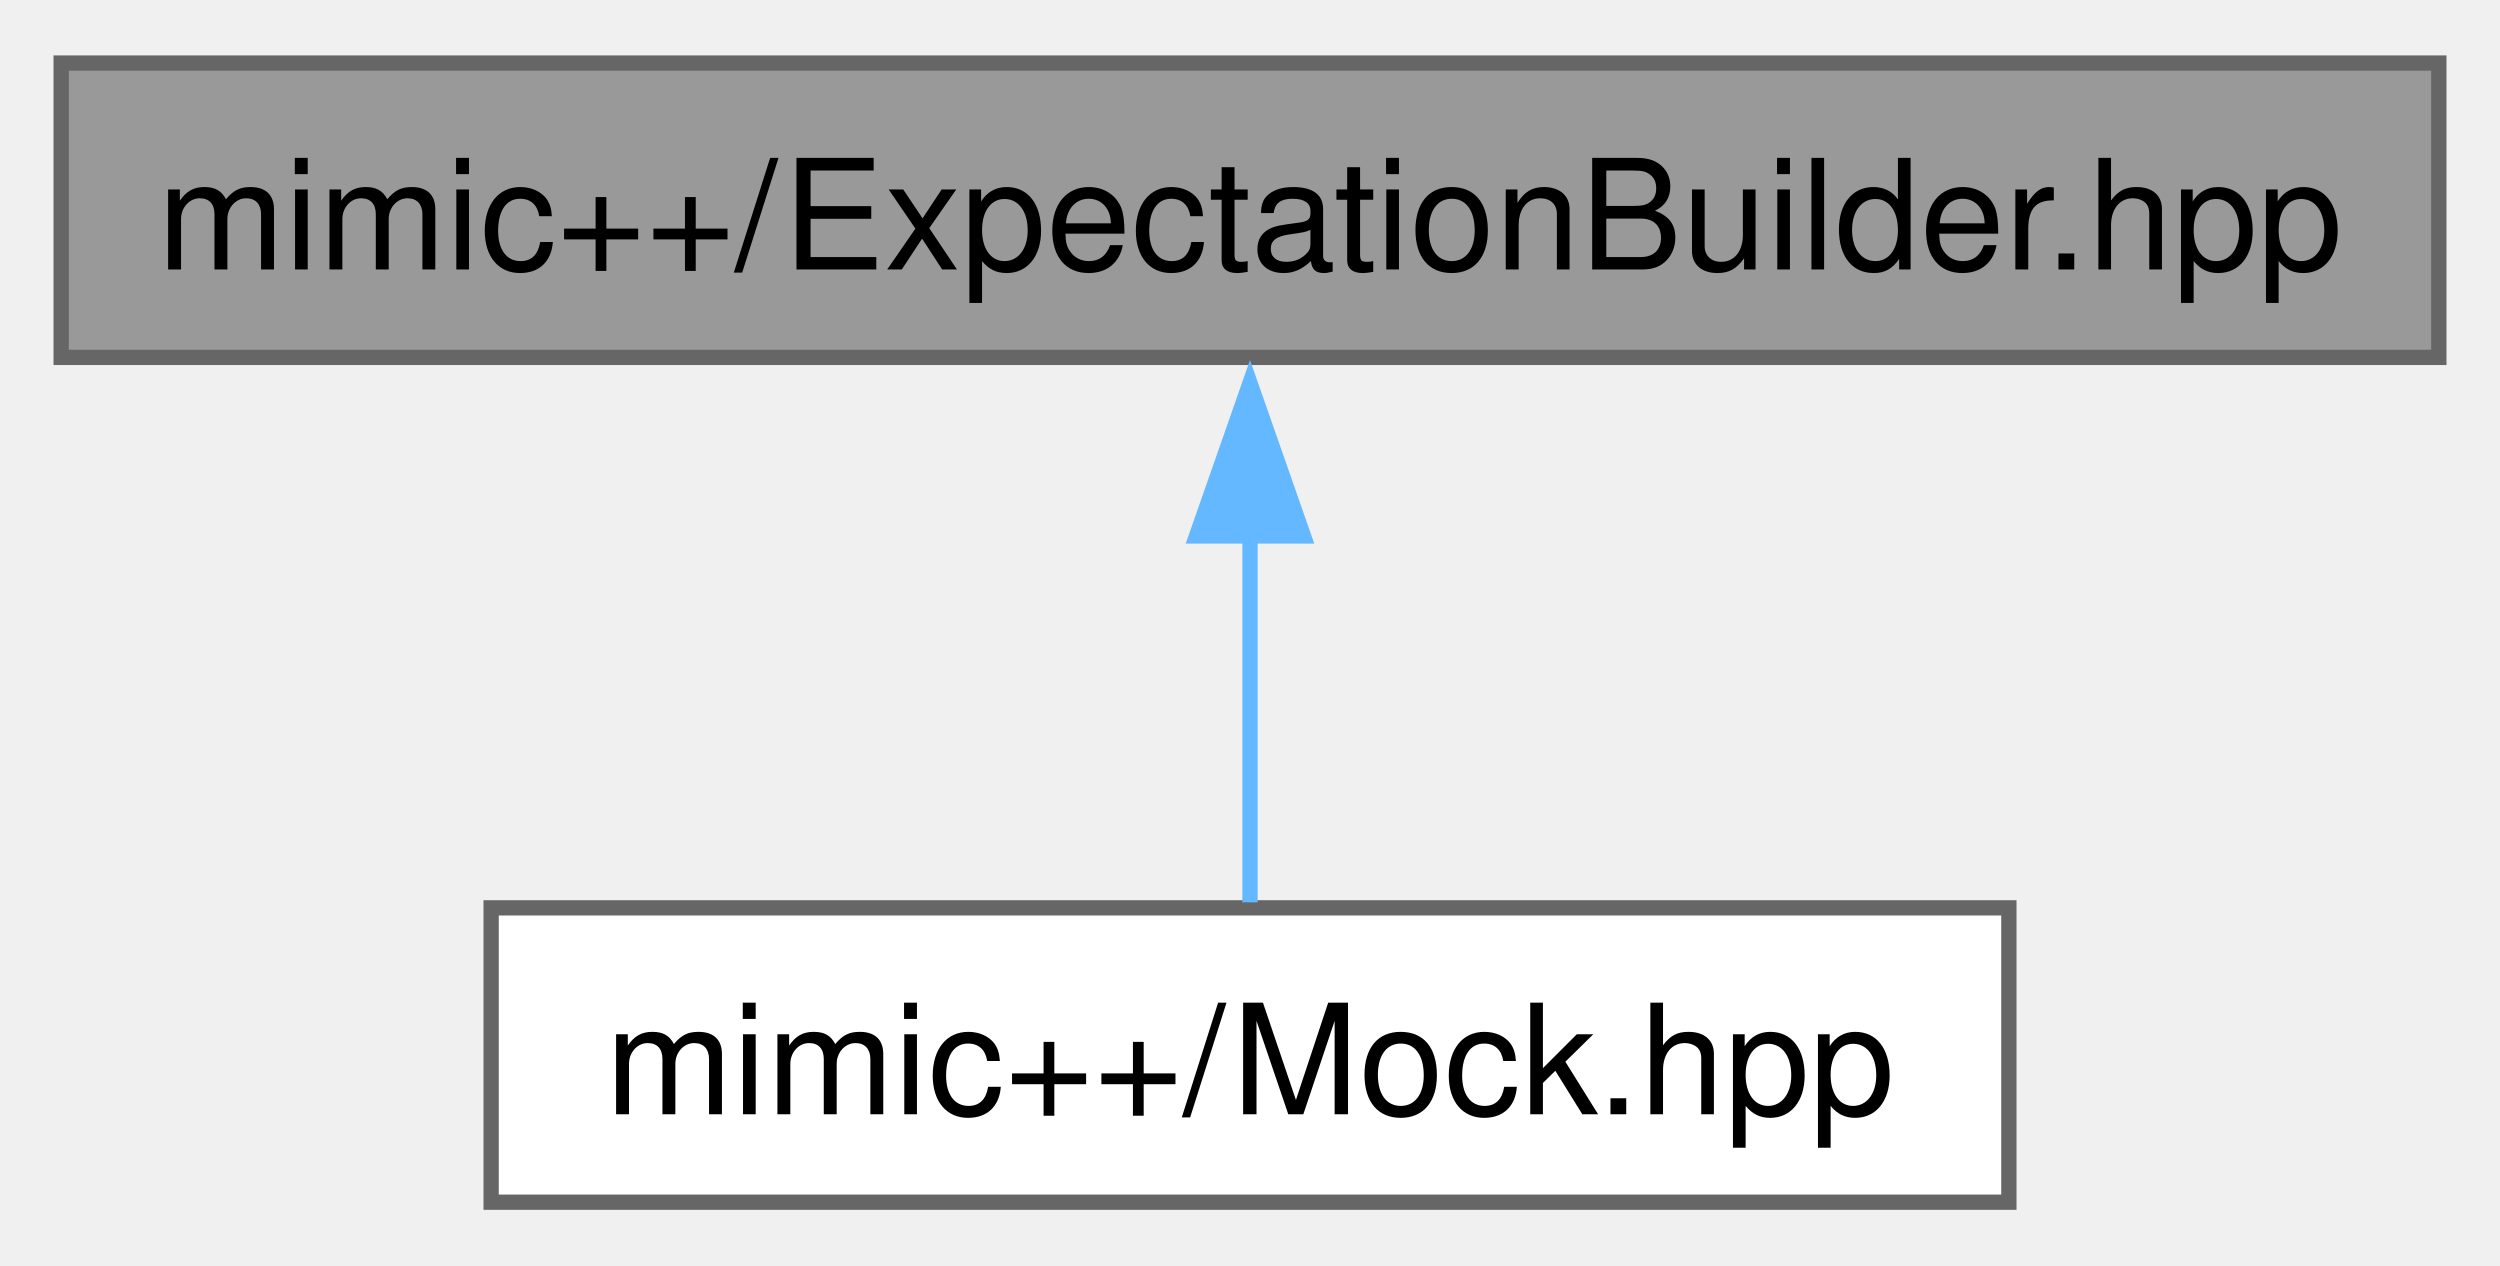
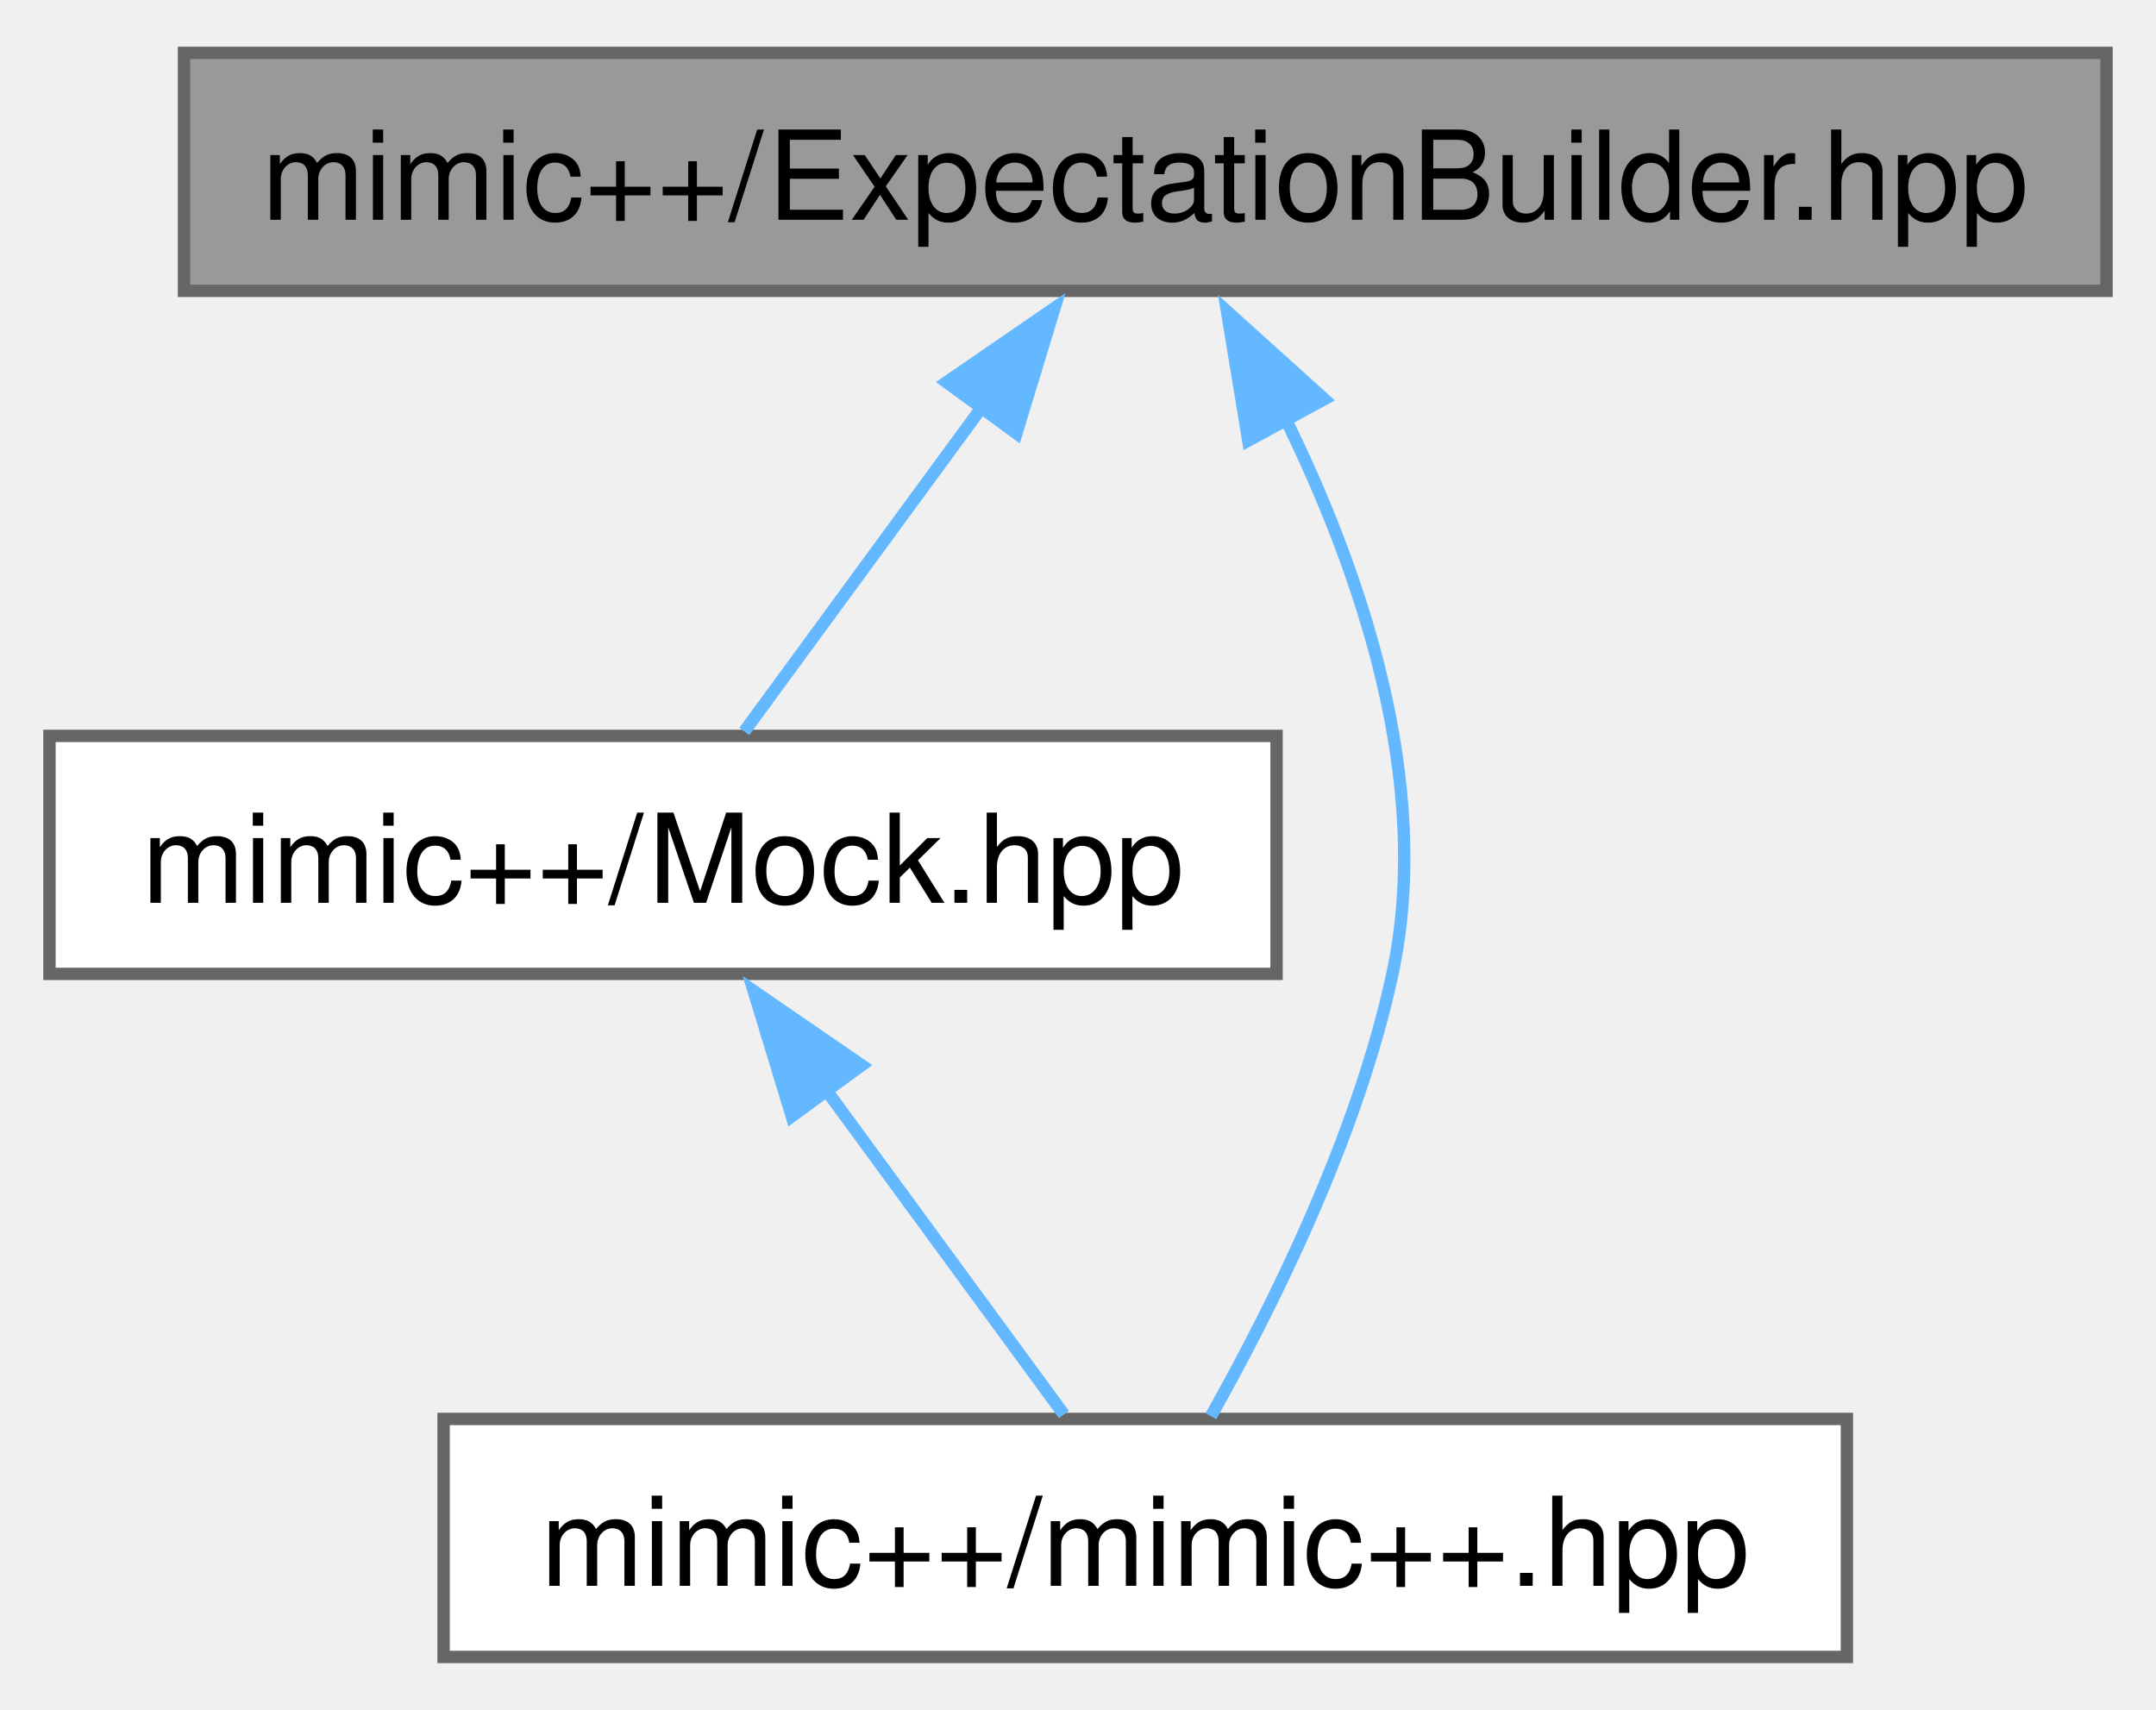
- <svg xmlns="http://www.w3.org/2000/svg" xmlns:xlink="http://www.w3.org/1999/xlink" width="164pt" height="83pt" viewBox="0.00 0.00 163.50 82.50">
-   <g id="graph0" class="graph" transform="scale(1 1) rotate(0) translate(4 78.5)">
+ <svg xmlns="http://www.w3.org/2000/svg" xmlns:xlink="http://www.w3.org/1999/xlink" width="174pt" height="138pt" viewBox="0.00 0.00 174.38 137.75">
+   <g id="graph0" class="graph" transform="scale(1 1) rotate(0) translate(4 133.75)">
    <g id="Node000001" class="node">
      <g id="a_Node000001">
        <a xlink:title=" ">
-           <polygon fill="#999999" stroke="#666666" points="155.5,-74.5 0,-74.5 0,-55.25 155.5,-55.25 155.5,-74.5" />
-           <text text-anchor="middle" x="77.75" y="-61" font-family="Helvetica,sans-Serif" font-size="10.00">mimic++/ExpectationBuilder.hpp</text>
+           <polygon fill="#999999" stroke="#666666" points="166.38,-129.75 10.88,-129.75 10.88,-110.5 166.38,-110.5 166.38,-129.75" />
+           <text text-anchor="middle" x="88.62" y="-116.25" font-family="Helvetica,sans-Serif" font-size="10.00">mimic++/ExpectationBuilder.hpp</text>
        </a>
      </g>
    </g>
    <g id="Node000002" class="node">
      <g id="a_Node000002">
        <a xlink:href="../../d5/dc5/_mock_8hpp.html" target="_top" xlink:title=" ">
-           <polygon fill="white" stroke="#666666" points="127.38,-19.25 28.12,-19.25 28.12,0 127.38,0 127.38,-19.25" />
-           <text text-anchor="middle" x="77.75" y="-5.75" font-family="Helvetica,sans-Serif" font-size="10.00">mimic++/Mock.hpp</text>
+           <polygon fill="white" stroke="#666666" points="99.25,-74.5 0,-74.5 0,-55.25 99.25,-55.25 99.25,-74.5" />
+           <text text-anchor="middle" x="49.62" y="-61" font-family="Helvetica,sans-Serif" font-size="10.00">mimic++/Mock.hpp</text>
        </a>
      </g>
    </g>
    <g id="edge1_Node000001_Node000002" class="edge">
      <g id="a_edge1_Node000001_Node000002">
        <a xlink:title=" ">
-           <path fill="none" stroke="#63b8ff" d="M77.75,-43.63C77.75,-35.34 77.75,-26.17 77.75,-19.61" />
-           <polygon fill="#63b8ff" stroke="#63b8ff" points="74.25,-43.57 77.75,-53.57 81.25,-43.57 74.25,-43.57" />
+           <path fill="none" stroke="#63b8ff" d="M75.49,-101.19C69,-92.34 61.46,-82.04 56.2,-74.86" />
+           <polygon fill="#63b8ff" stroke="#63b8ff" points="72.56,-103.11 81.29,-109.11 78.21,-98.98 72.56,-103.11" />
+         </a>
+       </g>
+     </g>
+     <g id="Node000003" class="node">
+       <g id="a_Node000003">
+         <a xlink:href="../../d0/db9/mimic_09_09_8hpp.html" target="_top" xlink:title=" ">
+           <polygon fill="white" stroke="#666666" points="145.38,-19.25 31.88,-19.25 31.88,0 145.38,0 145.38,-19.25" />
+           <text text-anchor="middle" x="88.62" y="-5.75" font-family="Helvetica,sans-Serif" font-size="10.00">mimic++/mimic++.hpp</text>
+         </a>
+       </g>
+     </g>
+     <g id="edge3_Node000001_Node000003" class="edge">
+       <g id="a_edge3_Node000001_Node000003">
+         <a xlink:title=" ">
+           <path fill="none" stroke="#63b8ff" d="M99.85,-100.4C106.07,-87.8 111.93,-70.72 108.62,-55.25 105.82,-42.13 98.86,-28.21 93.94,-19.47" />
+           <polygon fill="#63b8ff" stroke="#63b8ff" points="96.96,-98.39 95.24,-108.84 103.11,-101.74 96.96,-98.39" />
+         </a>
+       </g>
+     </g>
+     <g id="edge2_Node000002_Node000003" class="edge">
+       <g id="a_edge2_Node000002_Node000003">
+         <a xlink:title=" ">
+           <path fill="none" stroke="#63b8ff" d="M62.76,-45.94C69.25,-37.09 76.79,-26.79 82.05,-19.61" />
+           <polygon fill="#63b8ff" stroke="#63b8ff" points="60.04,-43.73 56.96,-53.86 65.69,-47.86 60.04,-43.73" />
        </a>
      </g>
    </g>
  </g>
</svg>
